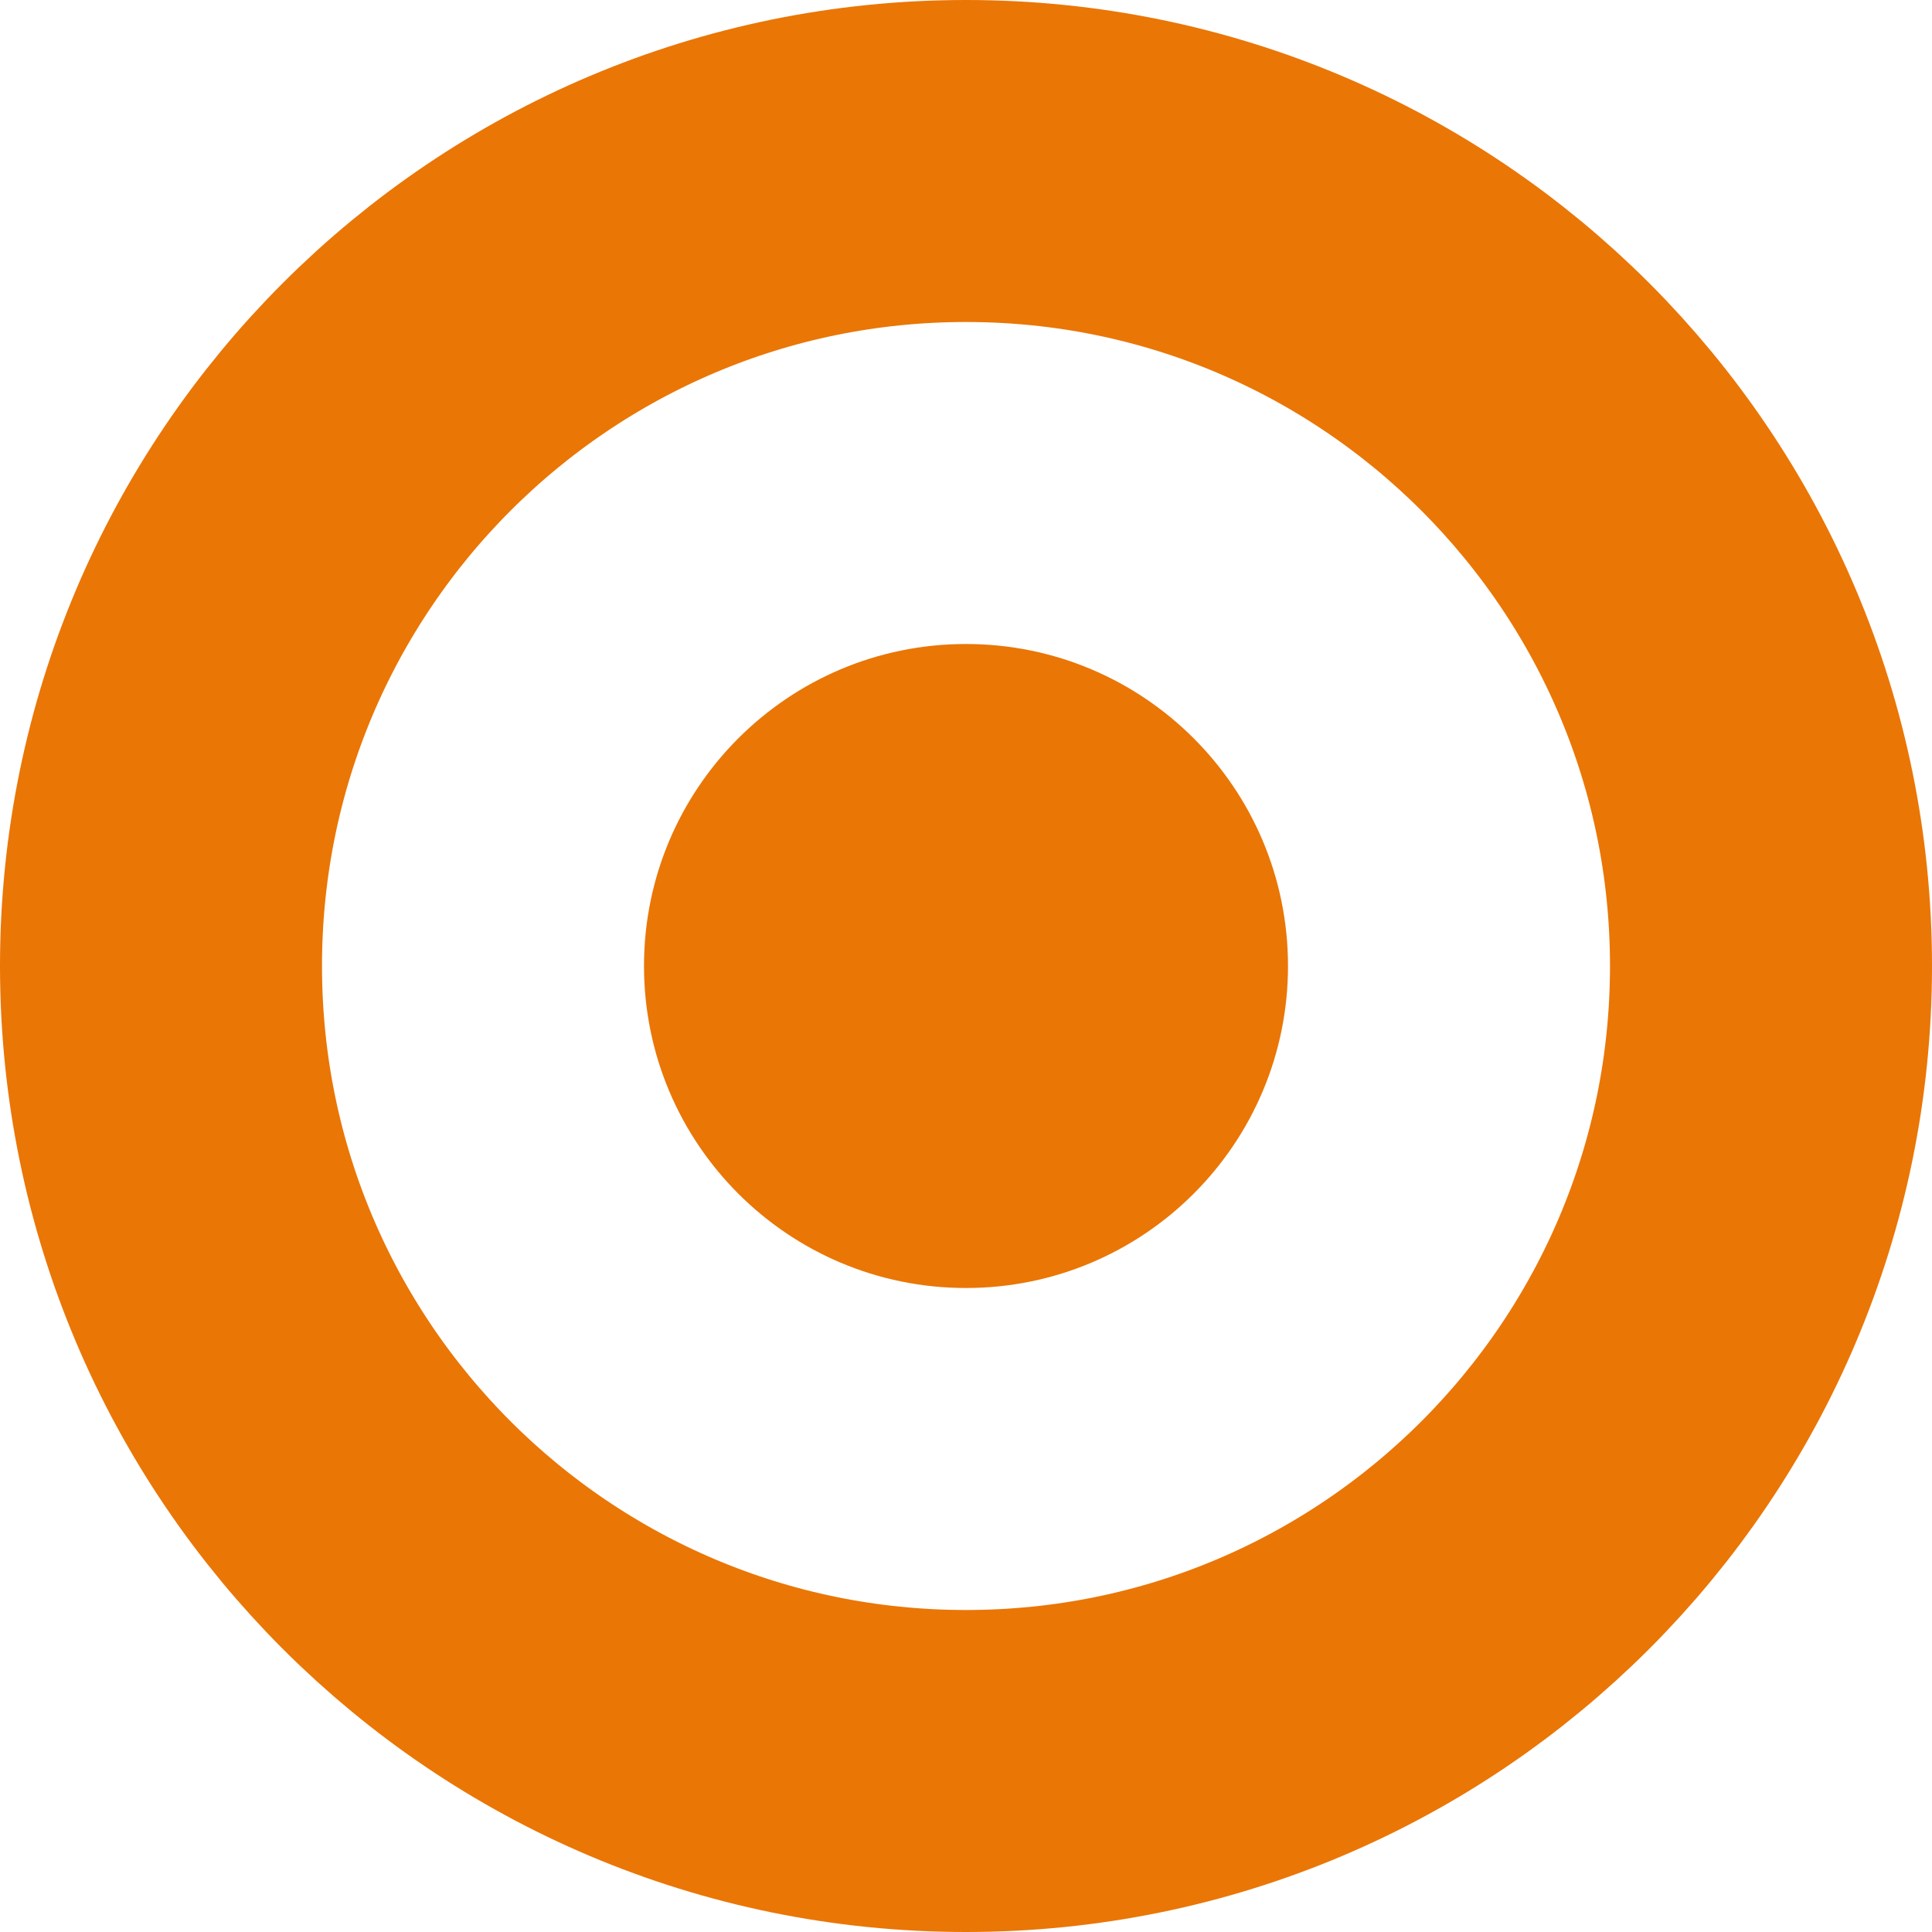
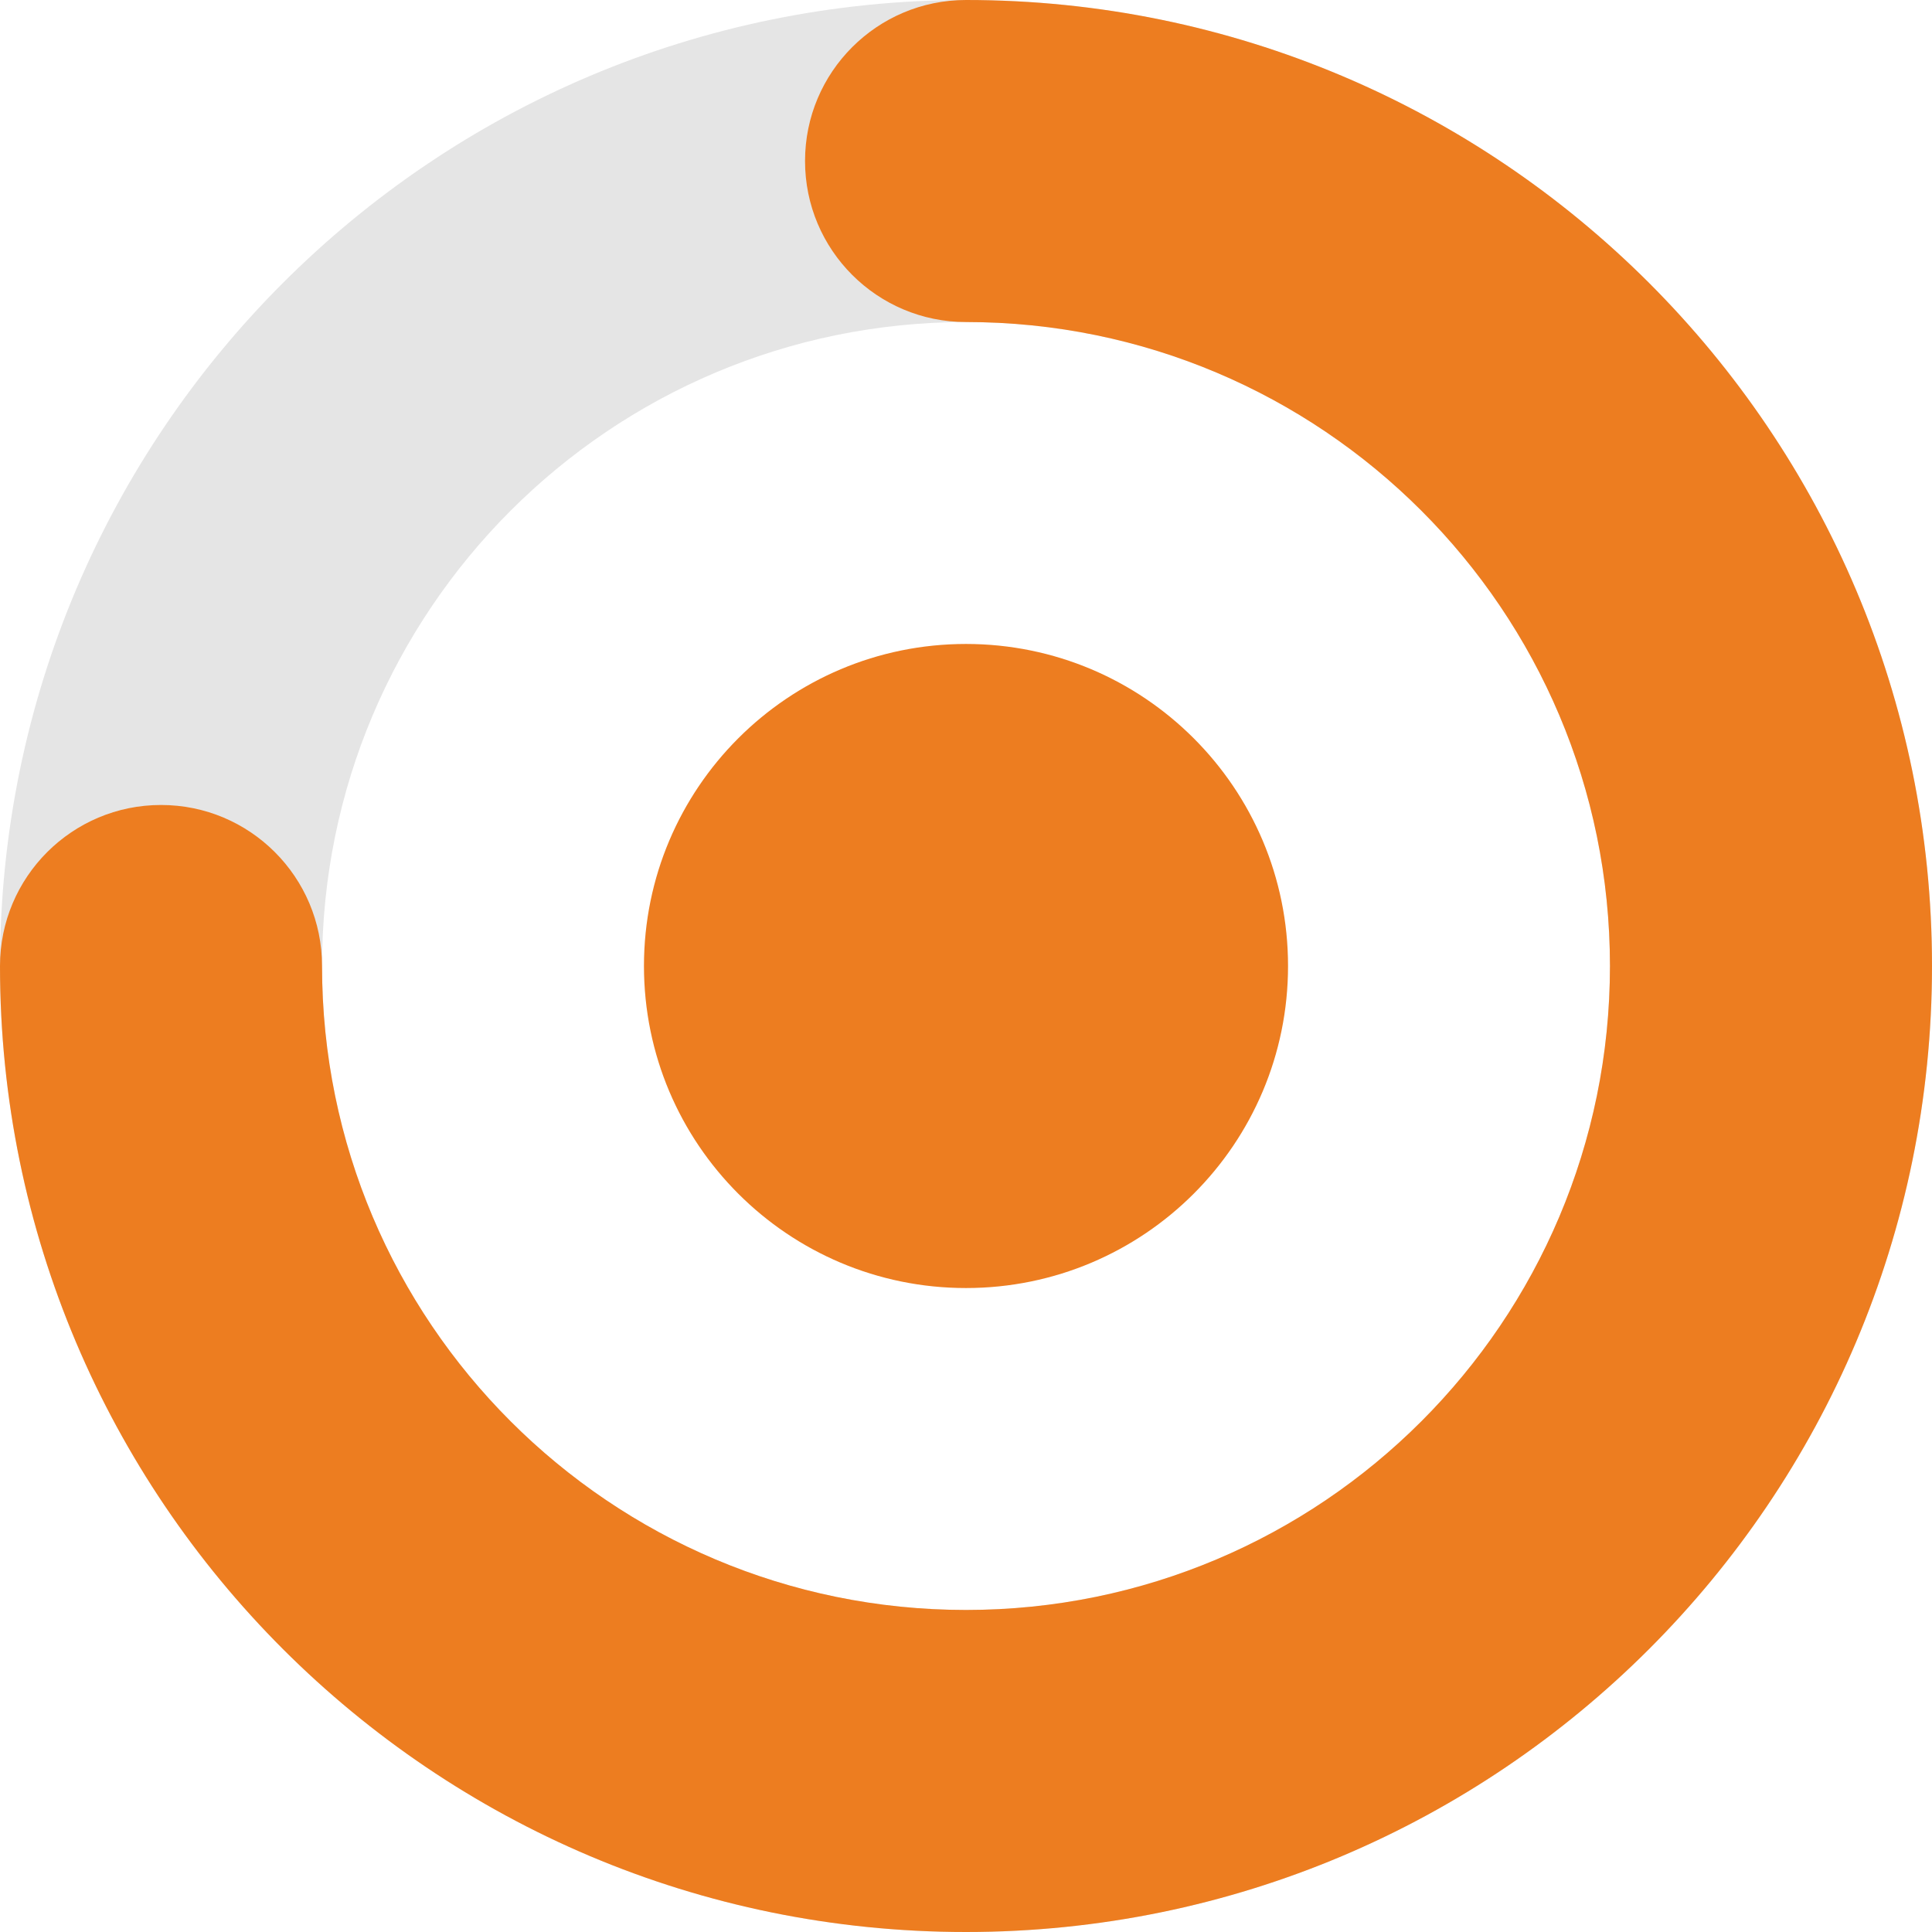
- <svg xmlns="http://www.w3.org/2000/svg" width="12" height="12">
-   <g fill="none" fill-rule="evenodd">
-     <circle cx="6" cy="6" r="5" stroke="#EA7606" stroke-width="2" />
-     <circle cx="6" cy="6" r="2" fill="#EA7606" />
-   </g>
+ <svg xmlns="http://www.w3.org/2000/svg" width="12" height="12" viewBox="0 0 16 16" fill="none">
+   <circle cx="8" cy="8" r="2.667" fill="#ed7d20" />
+   <path fill-rule="evenodd" clip-rule="evenodd" d="M8 16A8 8 0 108 0a8 8 0 000 16zm0-2.667A5.333 5.333 0 108 2.667a5.333 5.333 0 000 10.666z" fill="#e5e5e5" />
+   <path fill-rule="evenodd" clip-rule="evenodd" d="M6.667 1.333C6.667.597 7.264 0 8 0a8 8 0 11-8 8 1.333 1.333 0 112.667 0A5.333 5.333 0 108 2.667a1.333 1.333 0 01-1.333-1.334z" fill="#ed7d20" />
</svg>
